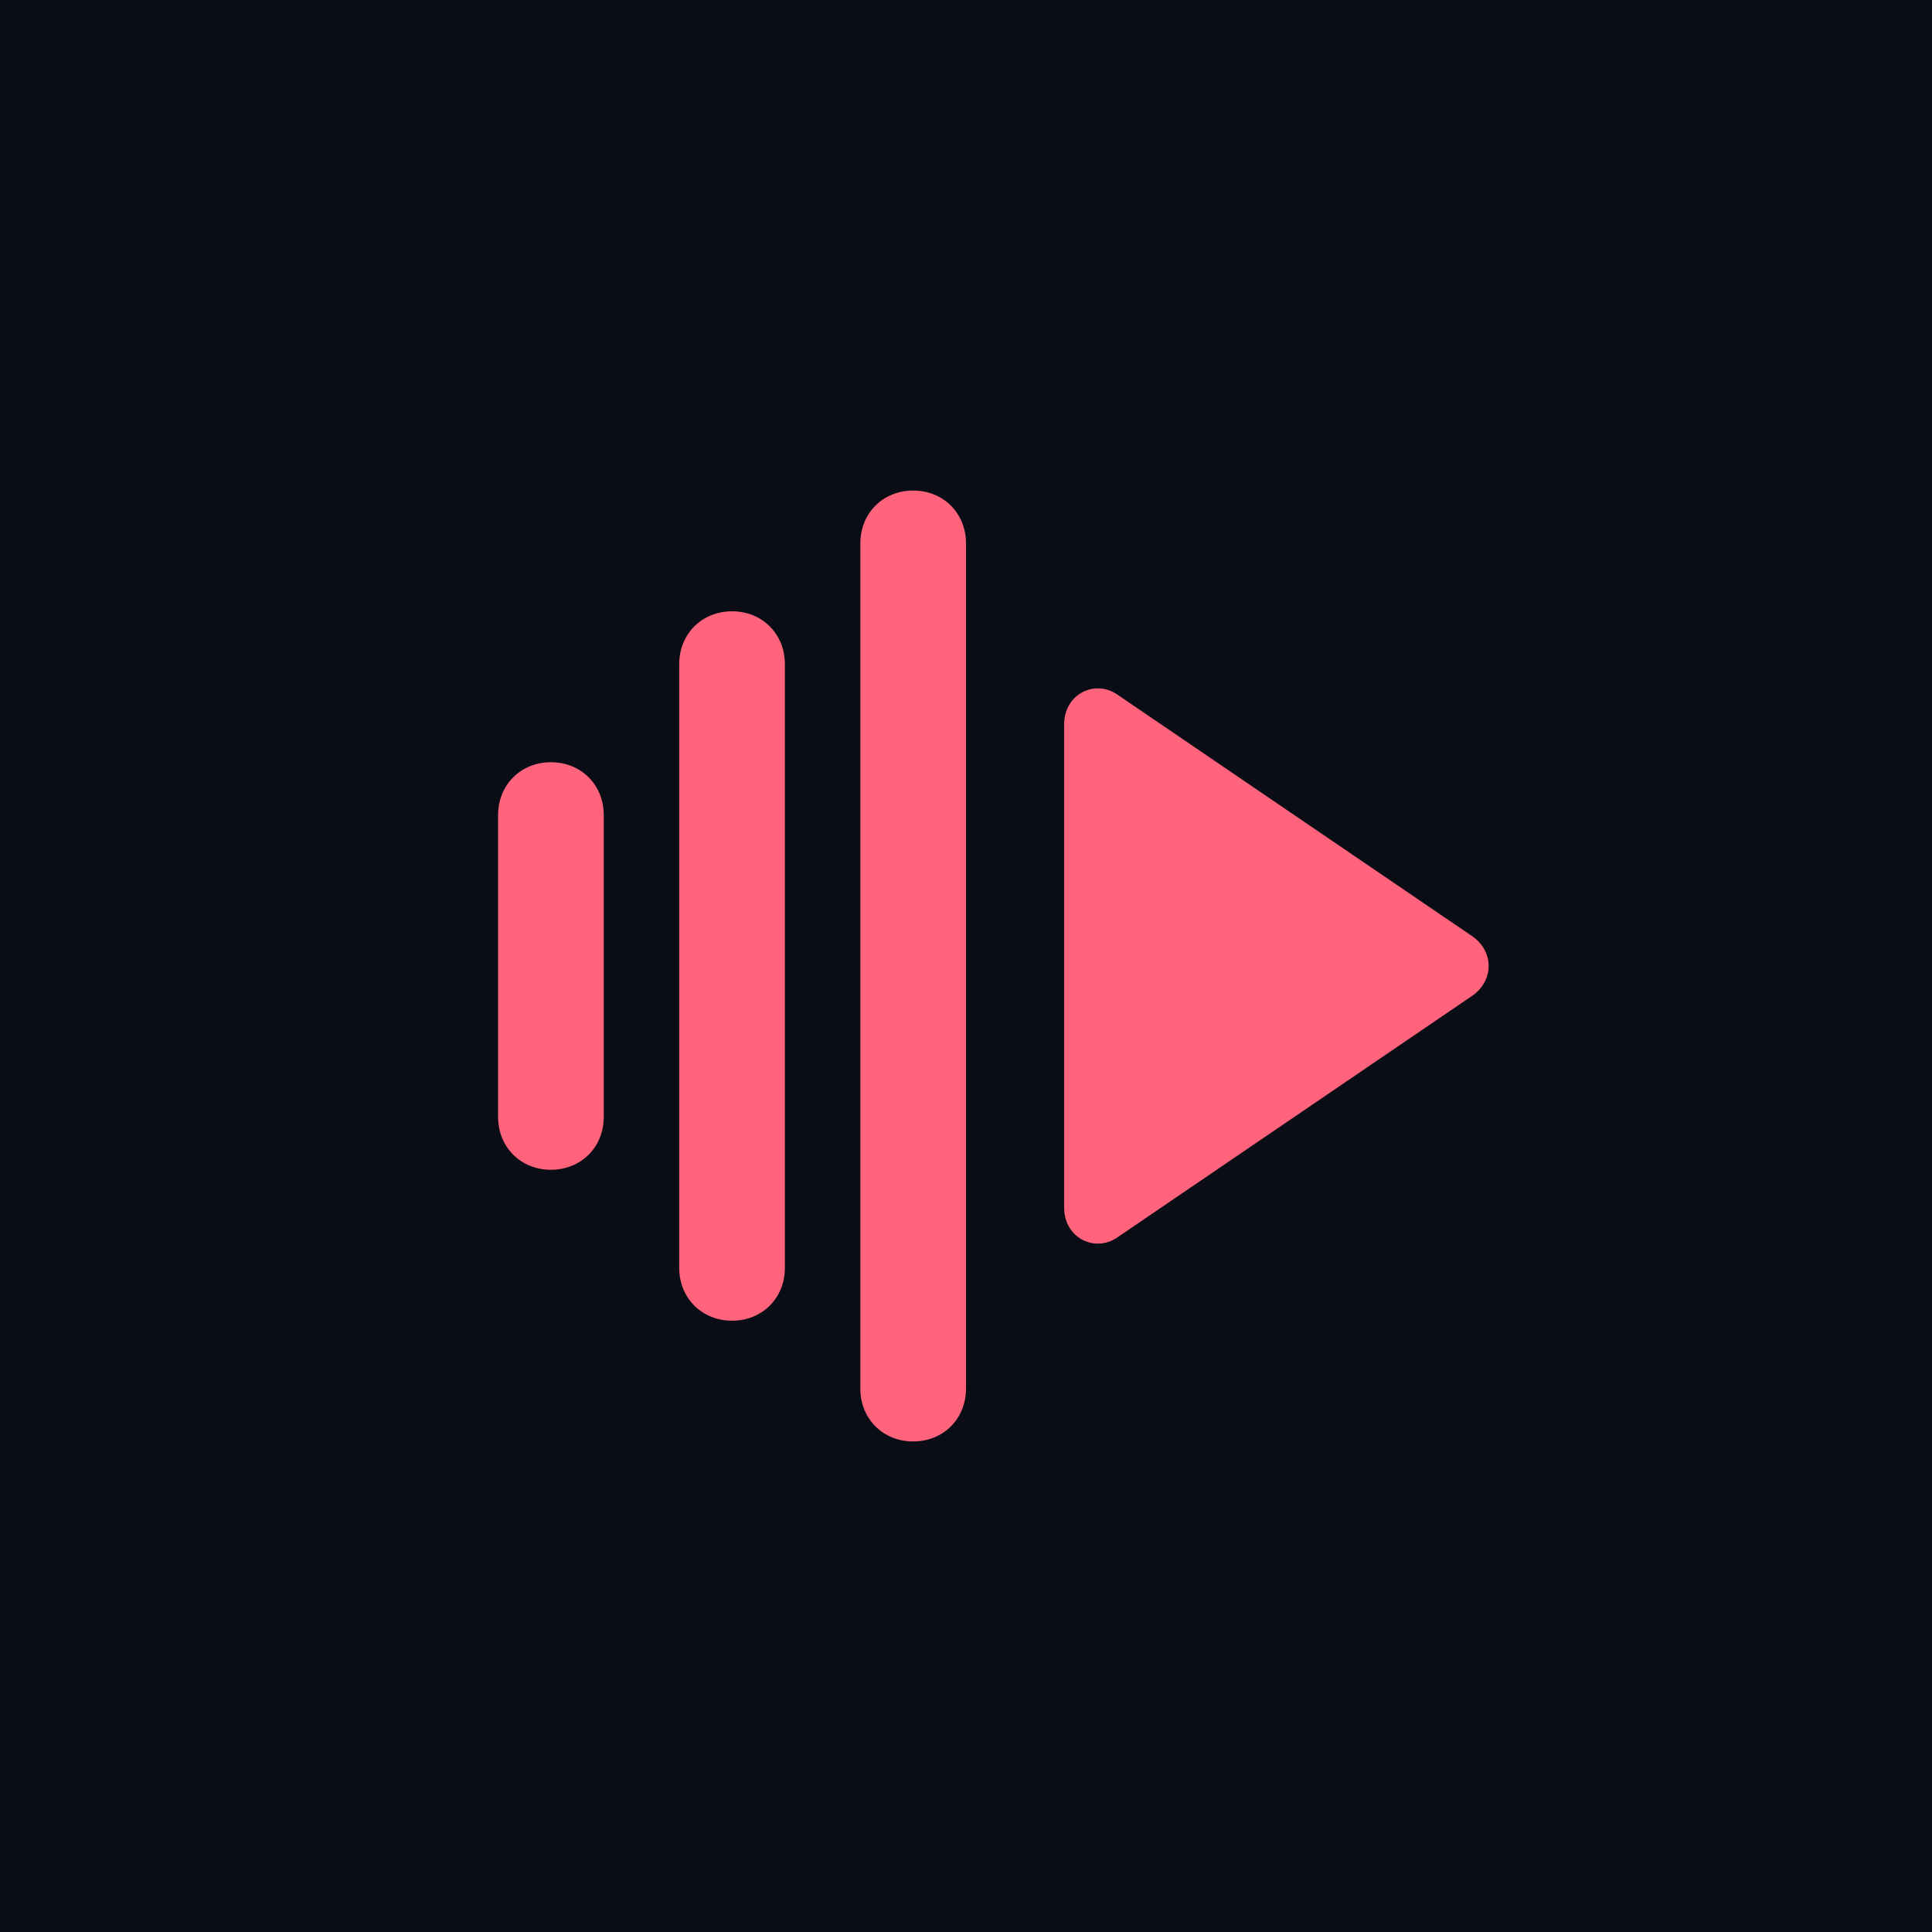
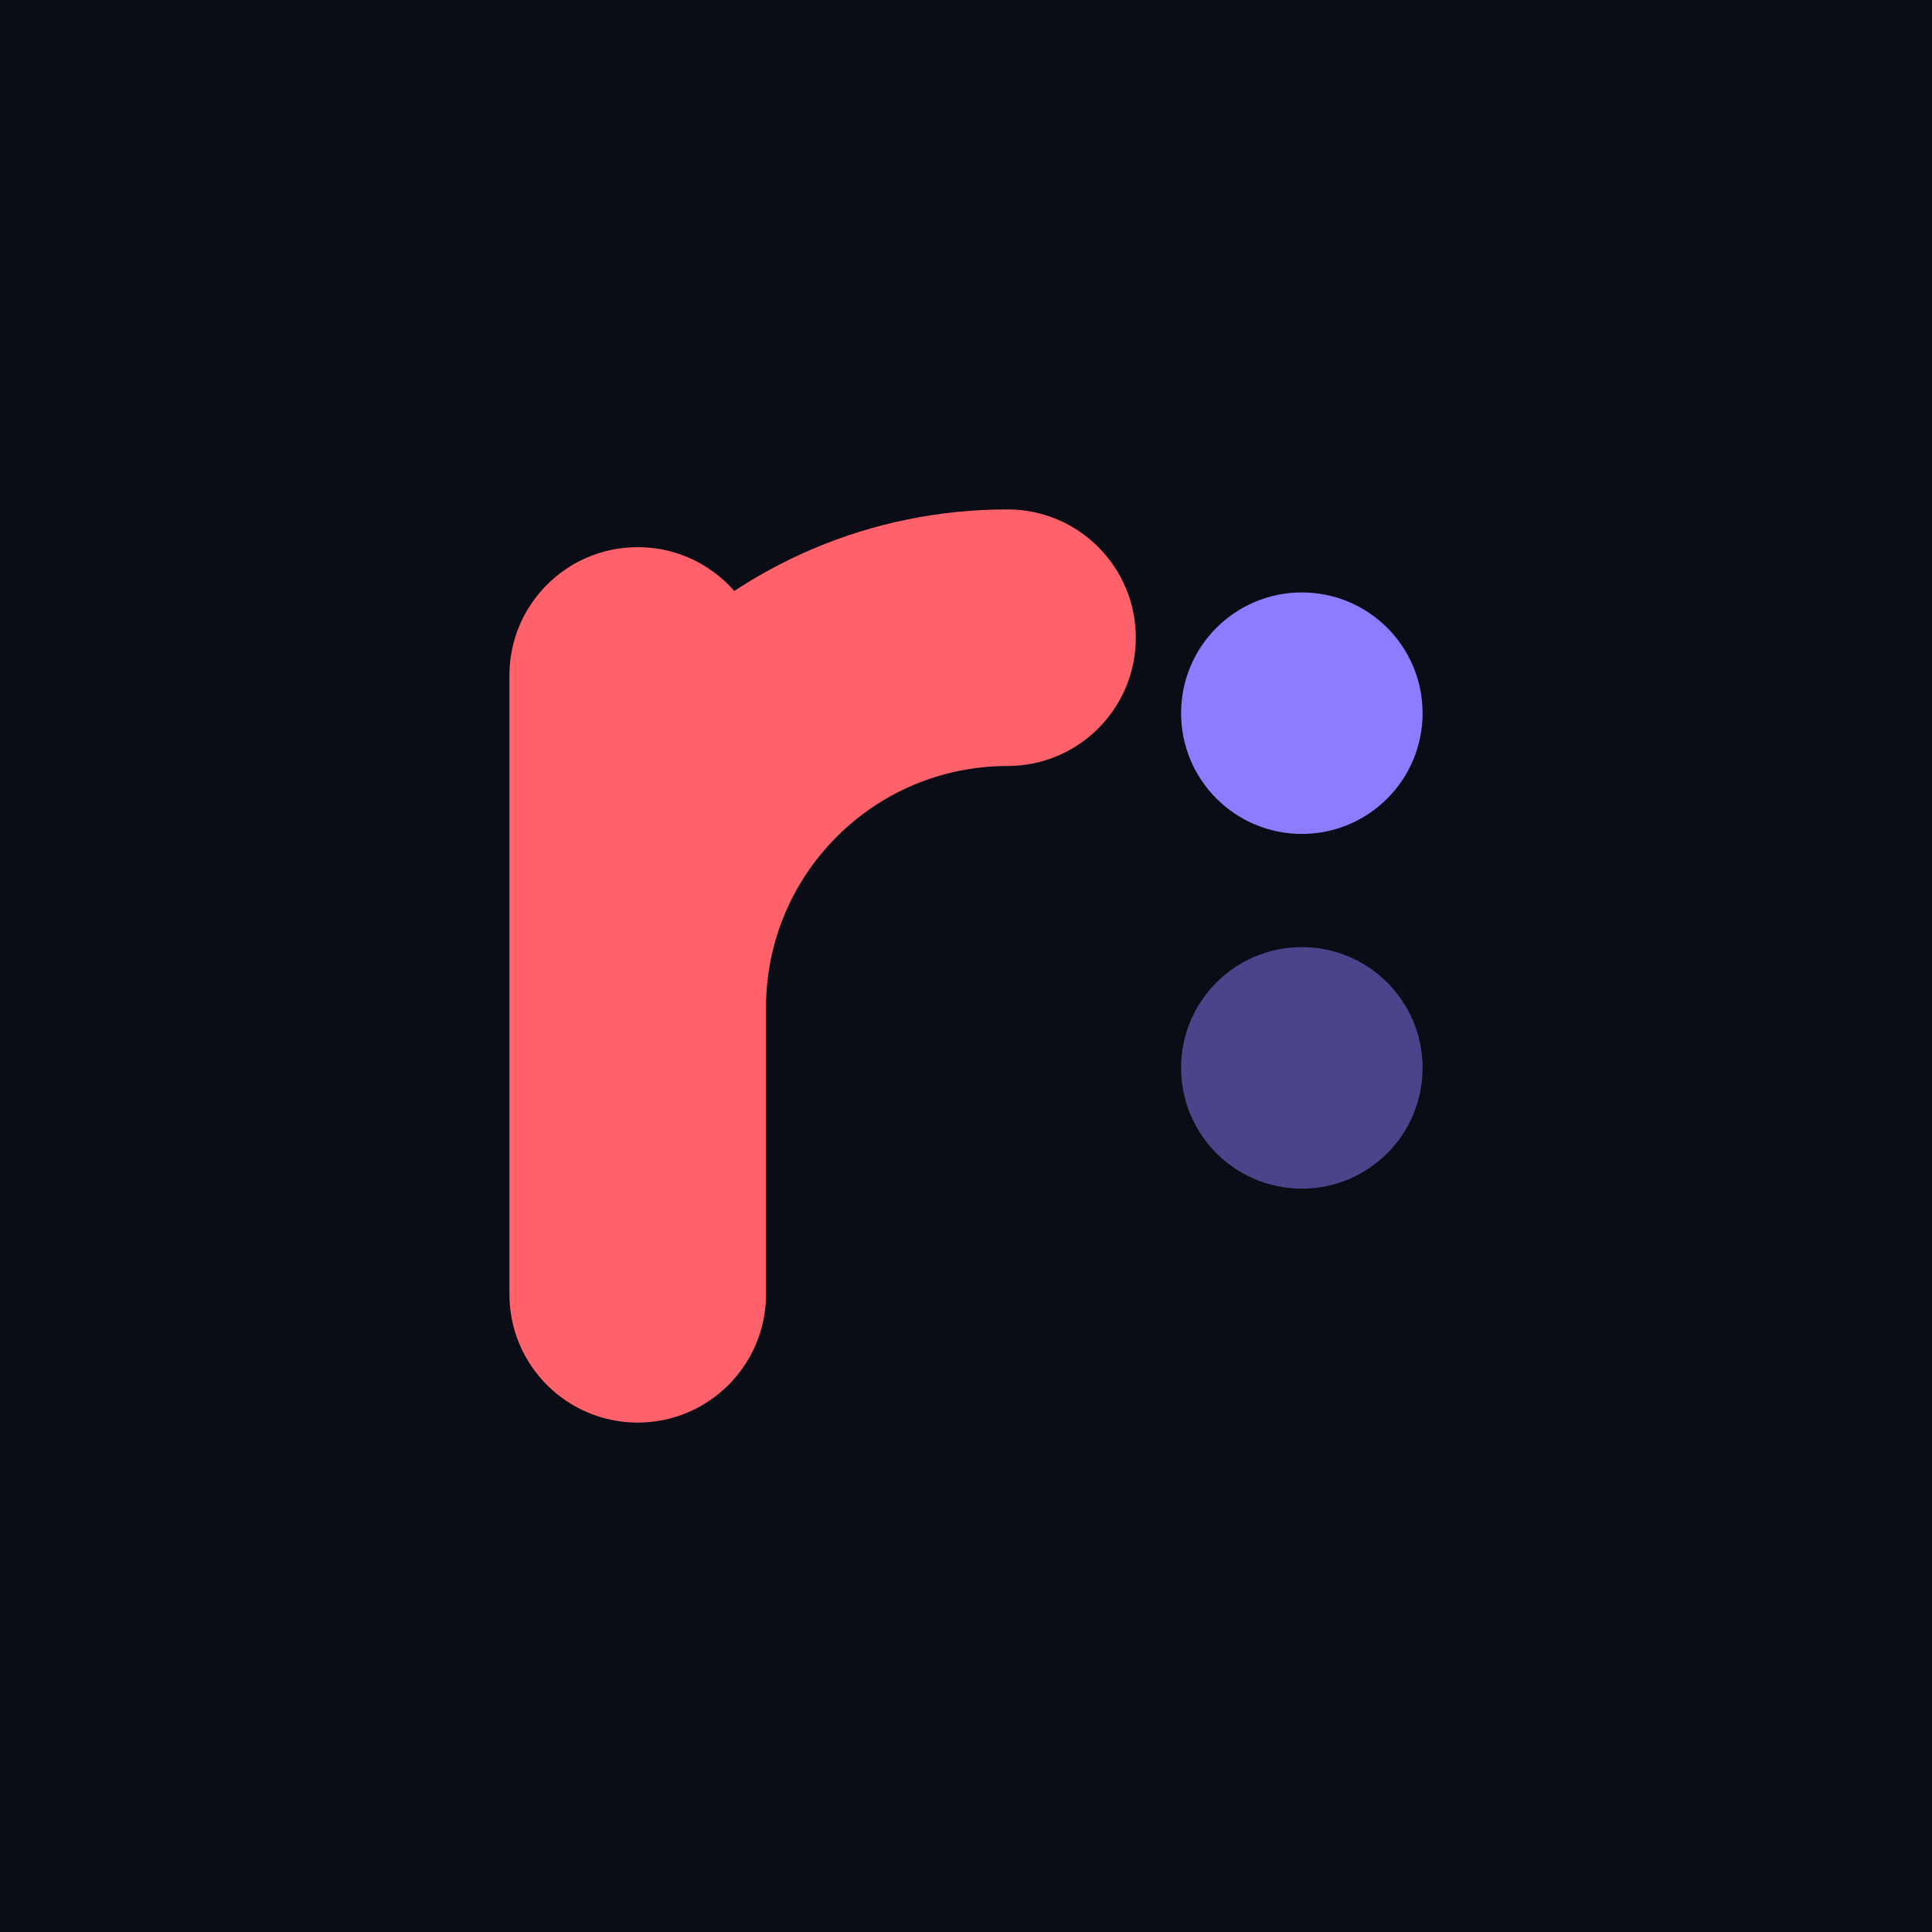
<svg xmlns="http://www.w3.org/2000/svg" viewBox="0 0 512 512">
  <rect width="512" height="512" fill="#0B0D16" />
-   <path fill="#FF647C" d="M132 216C132 208 138 202 146 202C154 202 160 208 160 216V296C160 304 154 310 146 310C138 310 132 304 132 296ZM180 176C180 168 186 162 194 162C202 162 208 168 208 176V336C208 344 202 350 194 350C186 350 180 344 180 336ZM228 144C228 136 234 130 242 130C250 130 256 136 256 144V368C256 376 250 382 242 382C234 382 228 376 228 368ZM296 184C290 180 282 184 282 192V320C282 328 290 332 296 328L390 264C396 260 396 252 390 248Z" />
+   <path fill="#FF626A" d="M135 179A34 34 0 0 1 203 179V343A34 34 0 0 1 135 343ZM135 267A132 132 0 0 1 267 135A34 34 0 0 1 267 203A64 64 0 0 0 203 267Z" />
+   <path fill="#8D7CFF" d="M313 189A32 32 0 1 0 377 189A32 32 0 1 0 313 189Z" />
+   <path fill="#8D7CFF" fill-opacity="0.5" d="M313 283A32 32 0 1 0 377 283A32 32 0 1 0 313 283Z" />
</svg>
